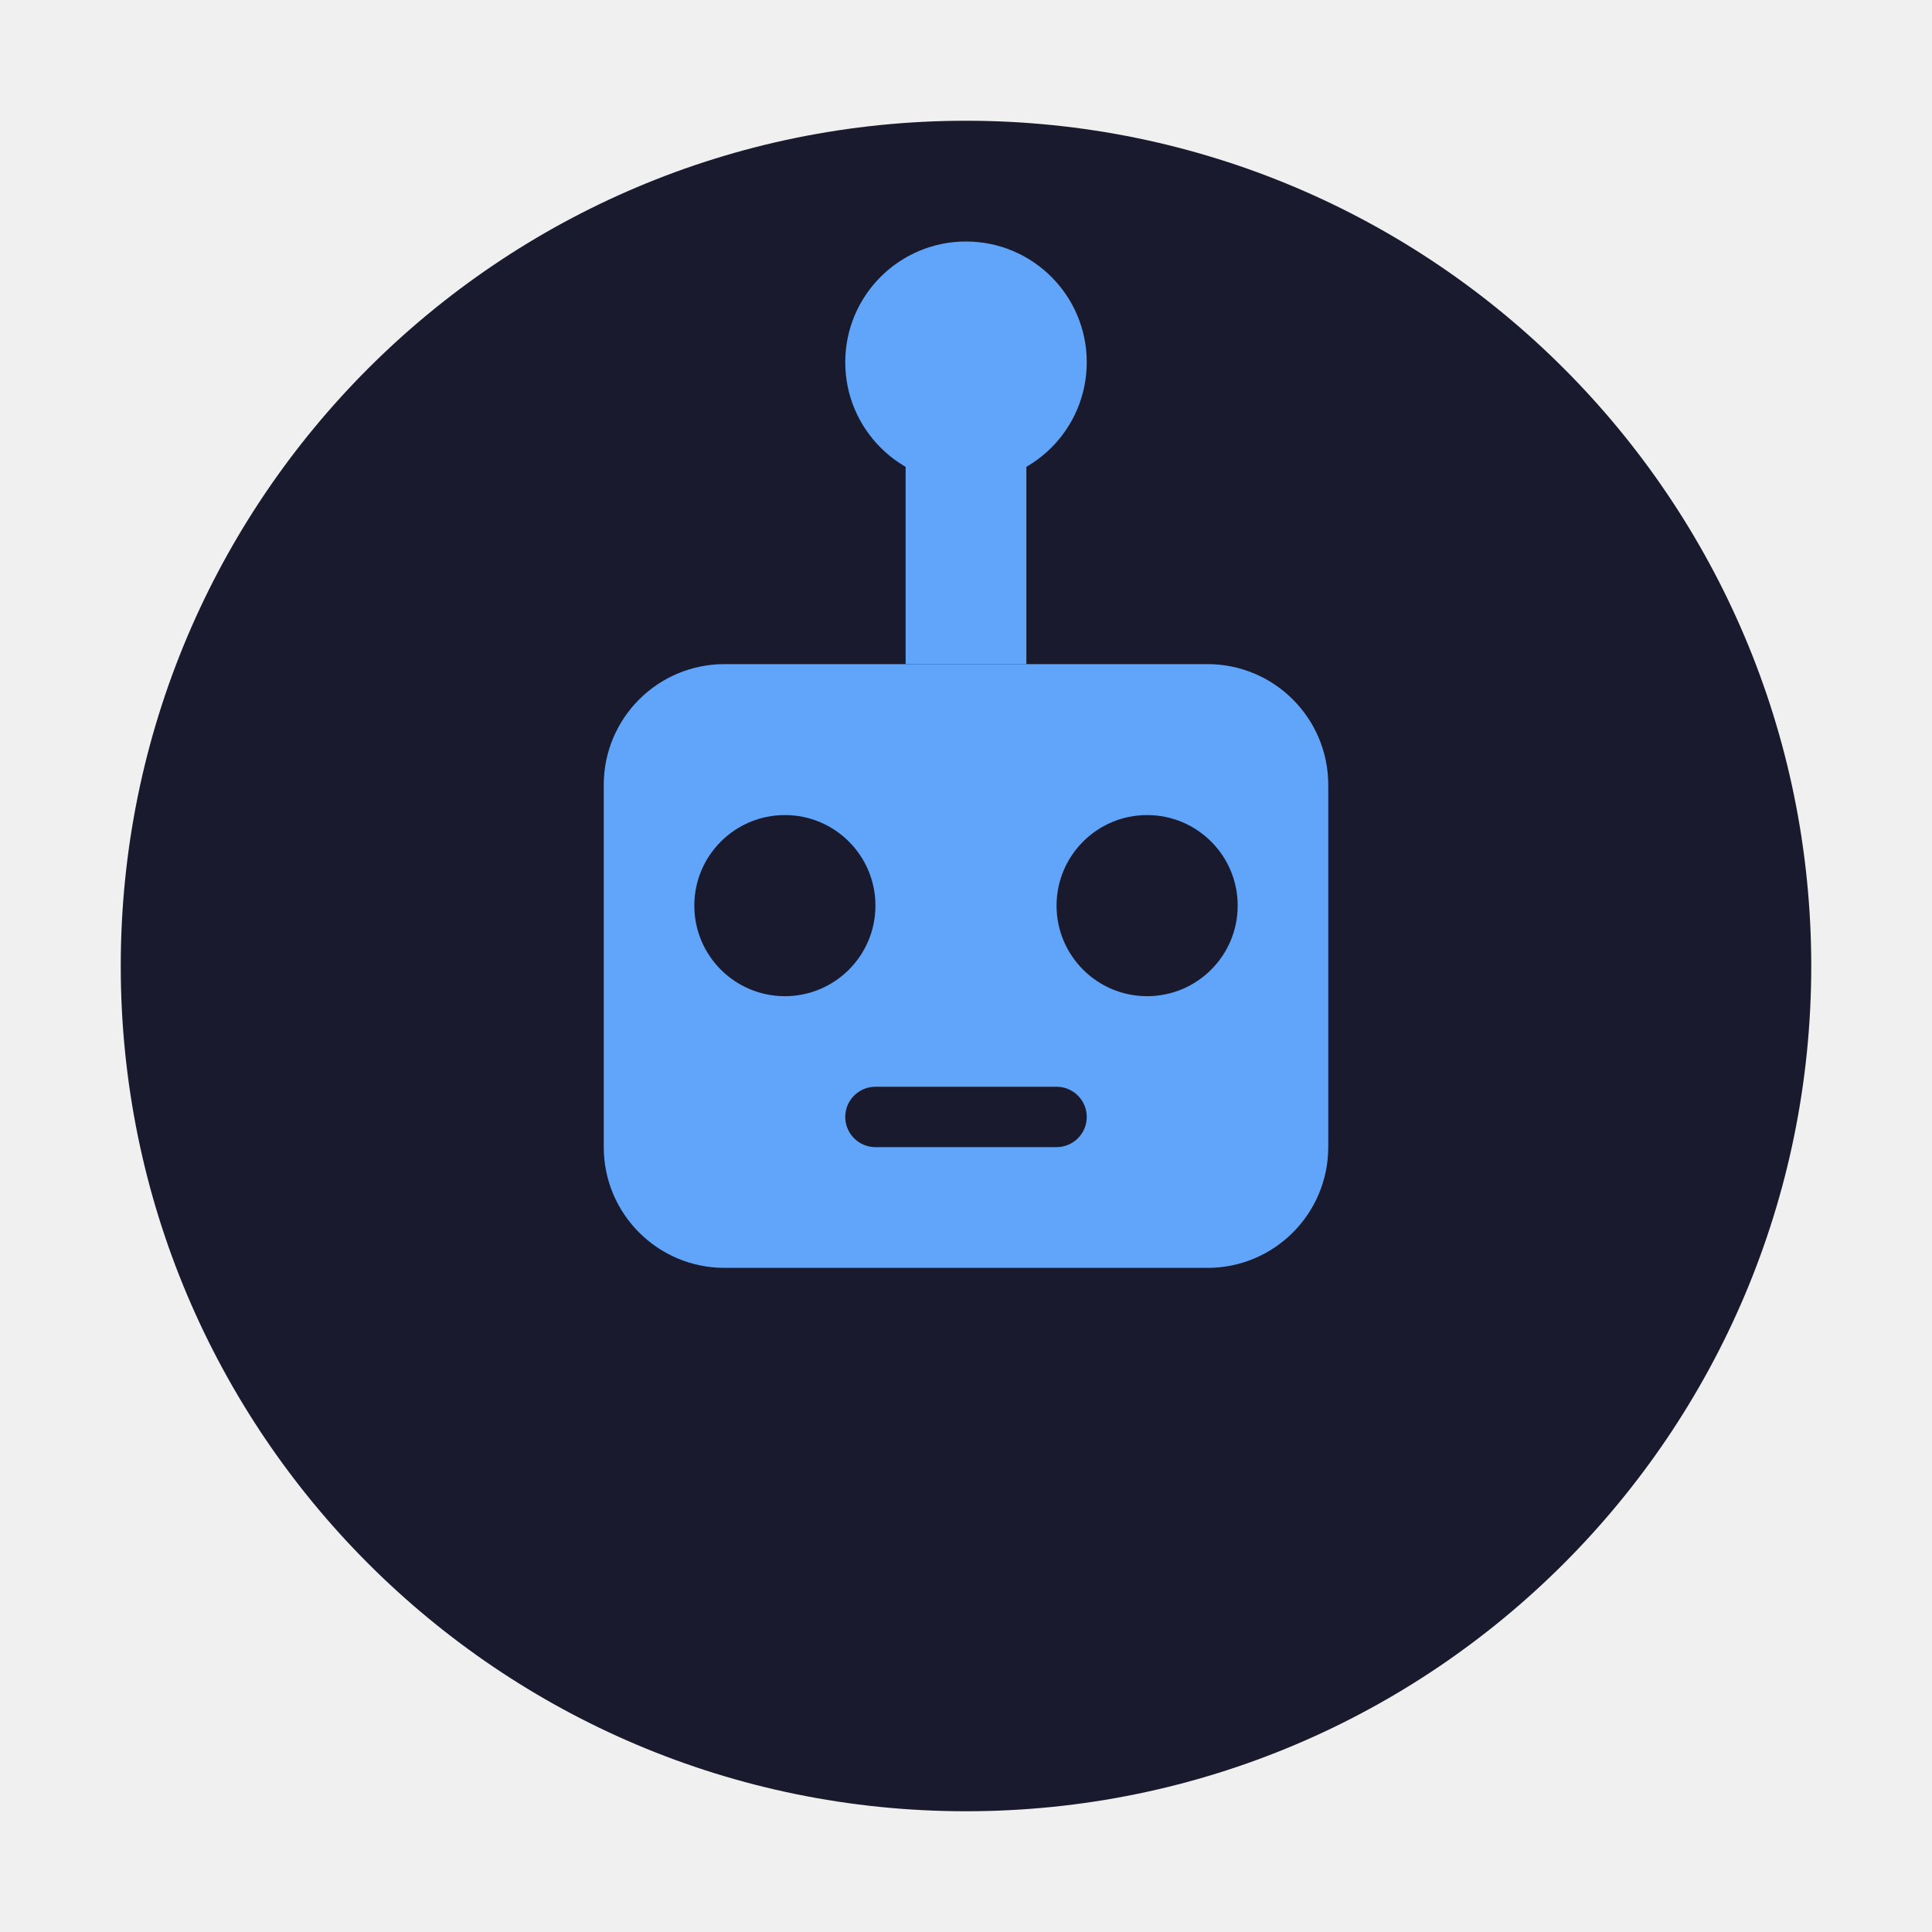
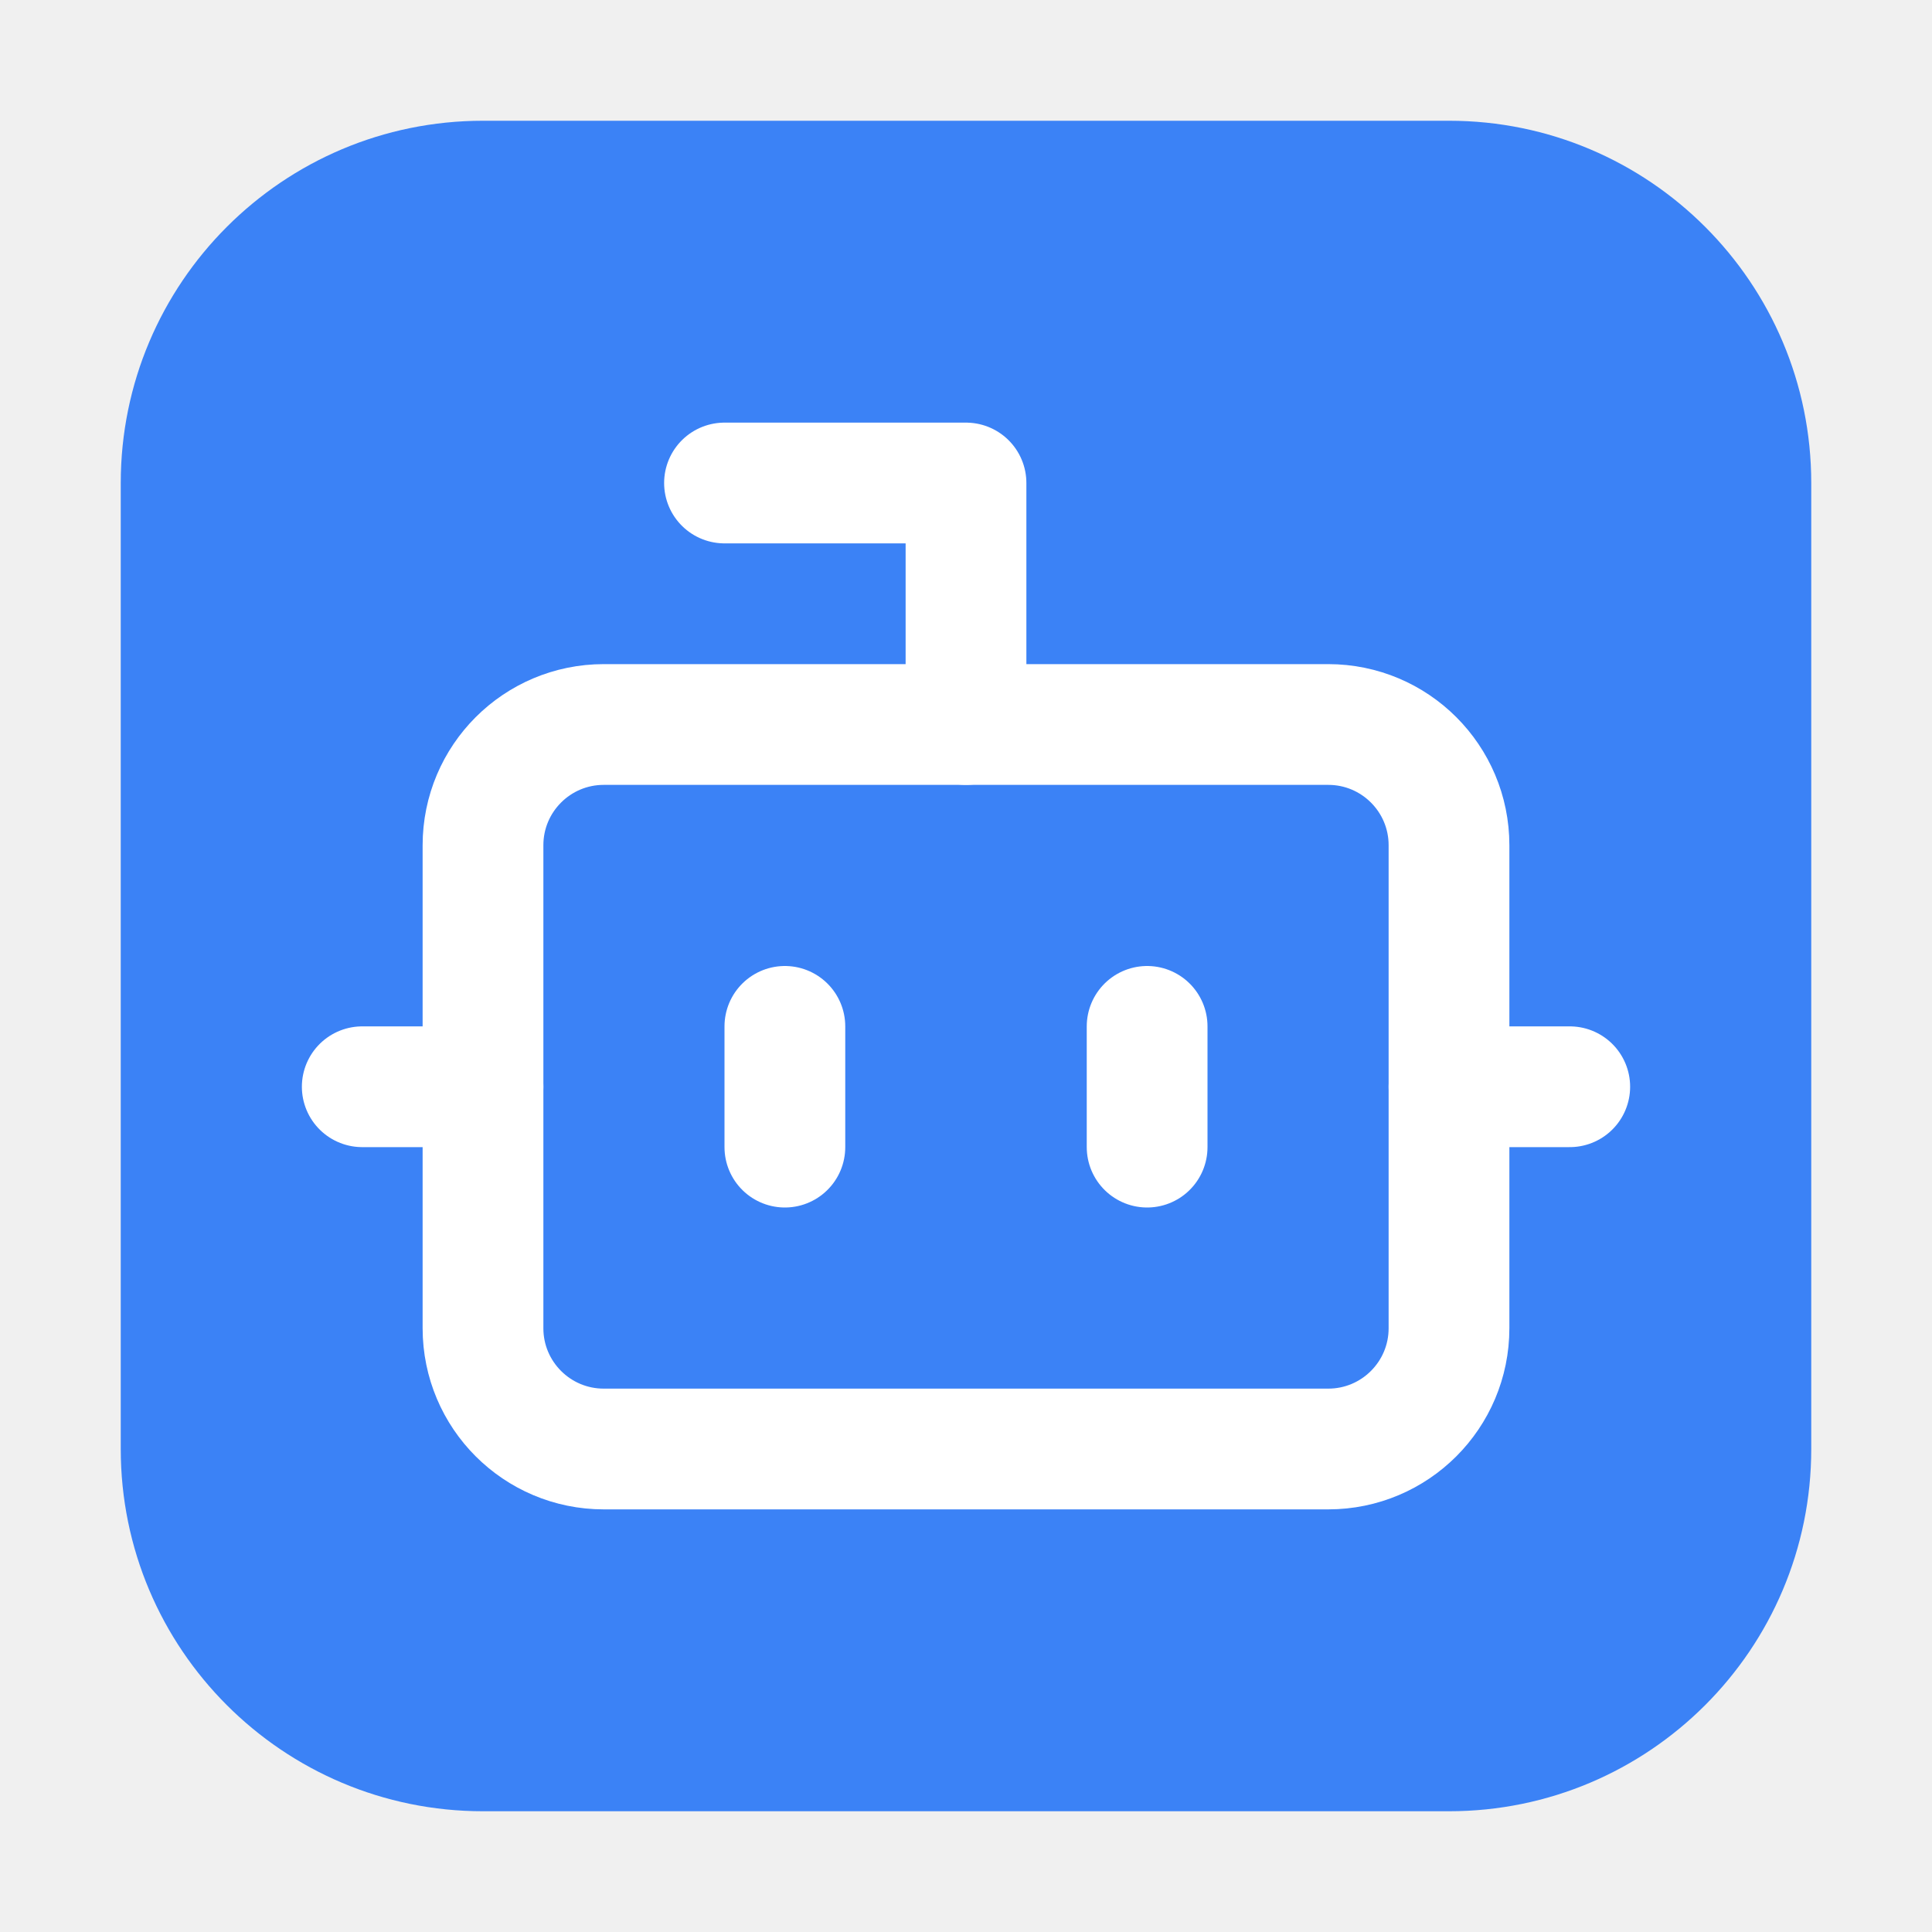
<svg xmlns="http://www.w3.org/2000/svg" viewBox="0 0 32 32" fill="none">
-   <circle cx="16" cy="16" r="14" fill="#1a1a2e" />
-   <rect x="10" y="11" width="12" height="10" rx="2" fill="#60a5fa" />
-   <circle cx="13" cy="15" r="1.5" fill="#1a1a2e" />
-   <circle cx="19" cy="15" r="1.5" fill="#1a1a2e" />
-   <rect x="14" y="18" width="4" height="1" rx="0.5" fill="#1a1a2e" />
-   <rect x="15" y="7" width="2" height="4" fill="#60a5fa" />
-   <circle cx="16" cy="6" r="2" fill="#60a5fa" />
+   <rect x="2" y="2" width="28" height="28" rx="6" fill="#3b82f6" />
+   <g stroke="white" stroke-width="2" stroke-linecap="round" stroke-linejoin="round" fill="none">
+     <path d="M16 12V8H12" />
+     <rect width="16" height="12" x="8" y="12" rx="2" />
+     <path d="M6 18h2" />
+     <path d="M24 18h2" />
+     <path d="M19 17v2" />
+     <path d="M13 17v2" />
+   </g>
</svg>
